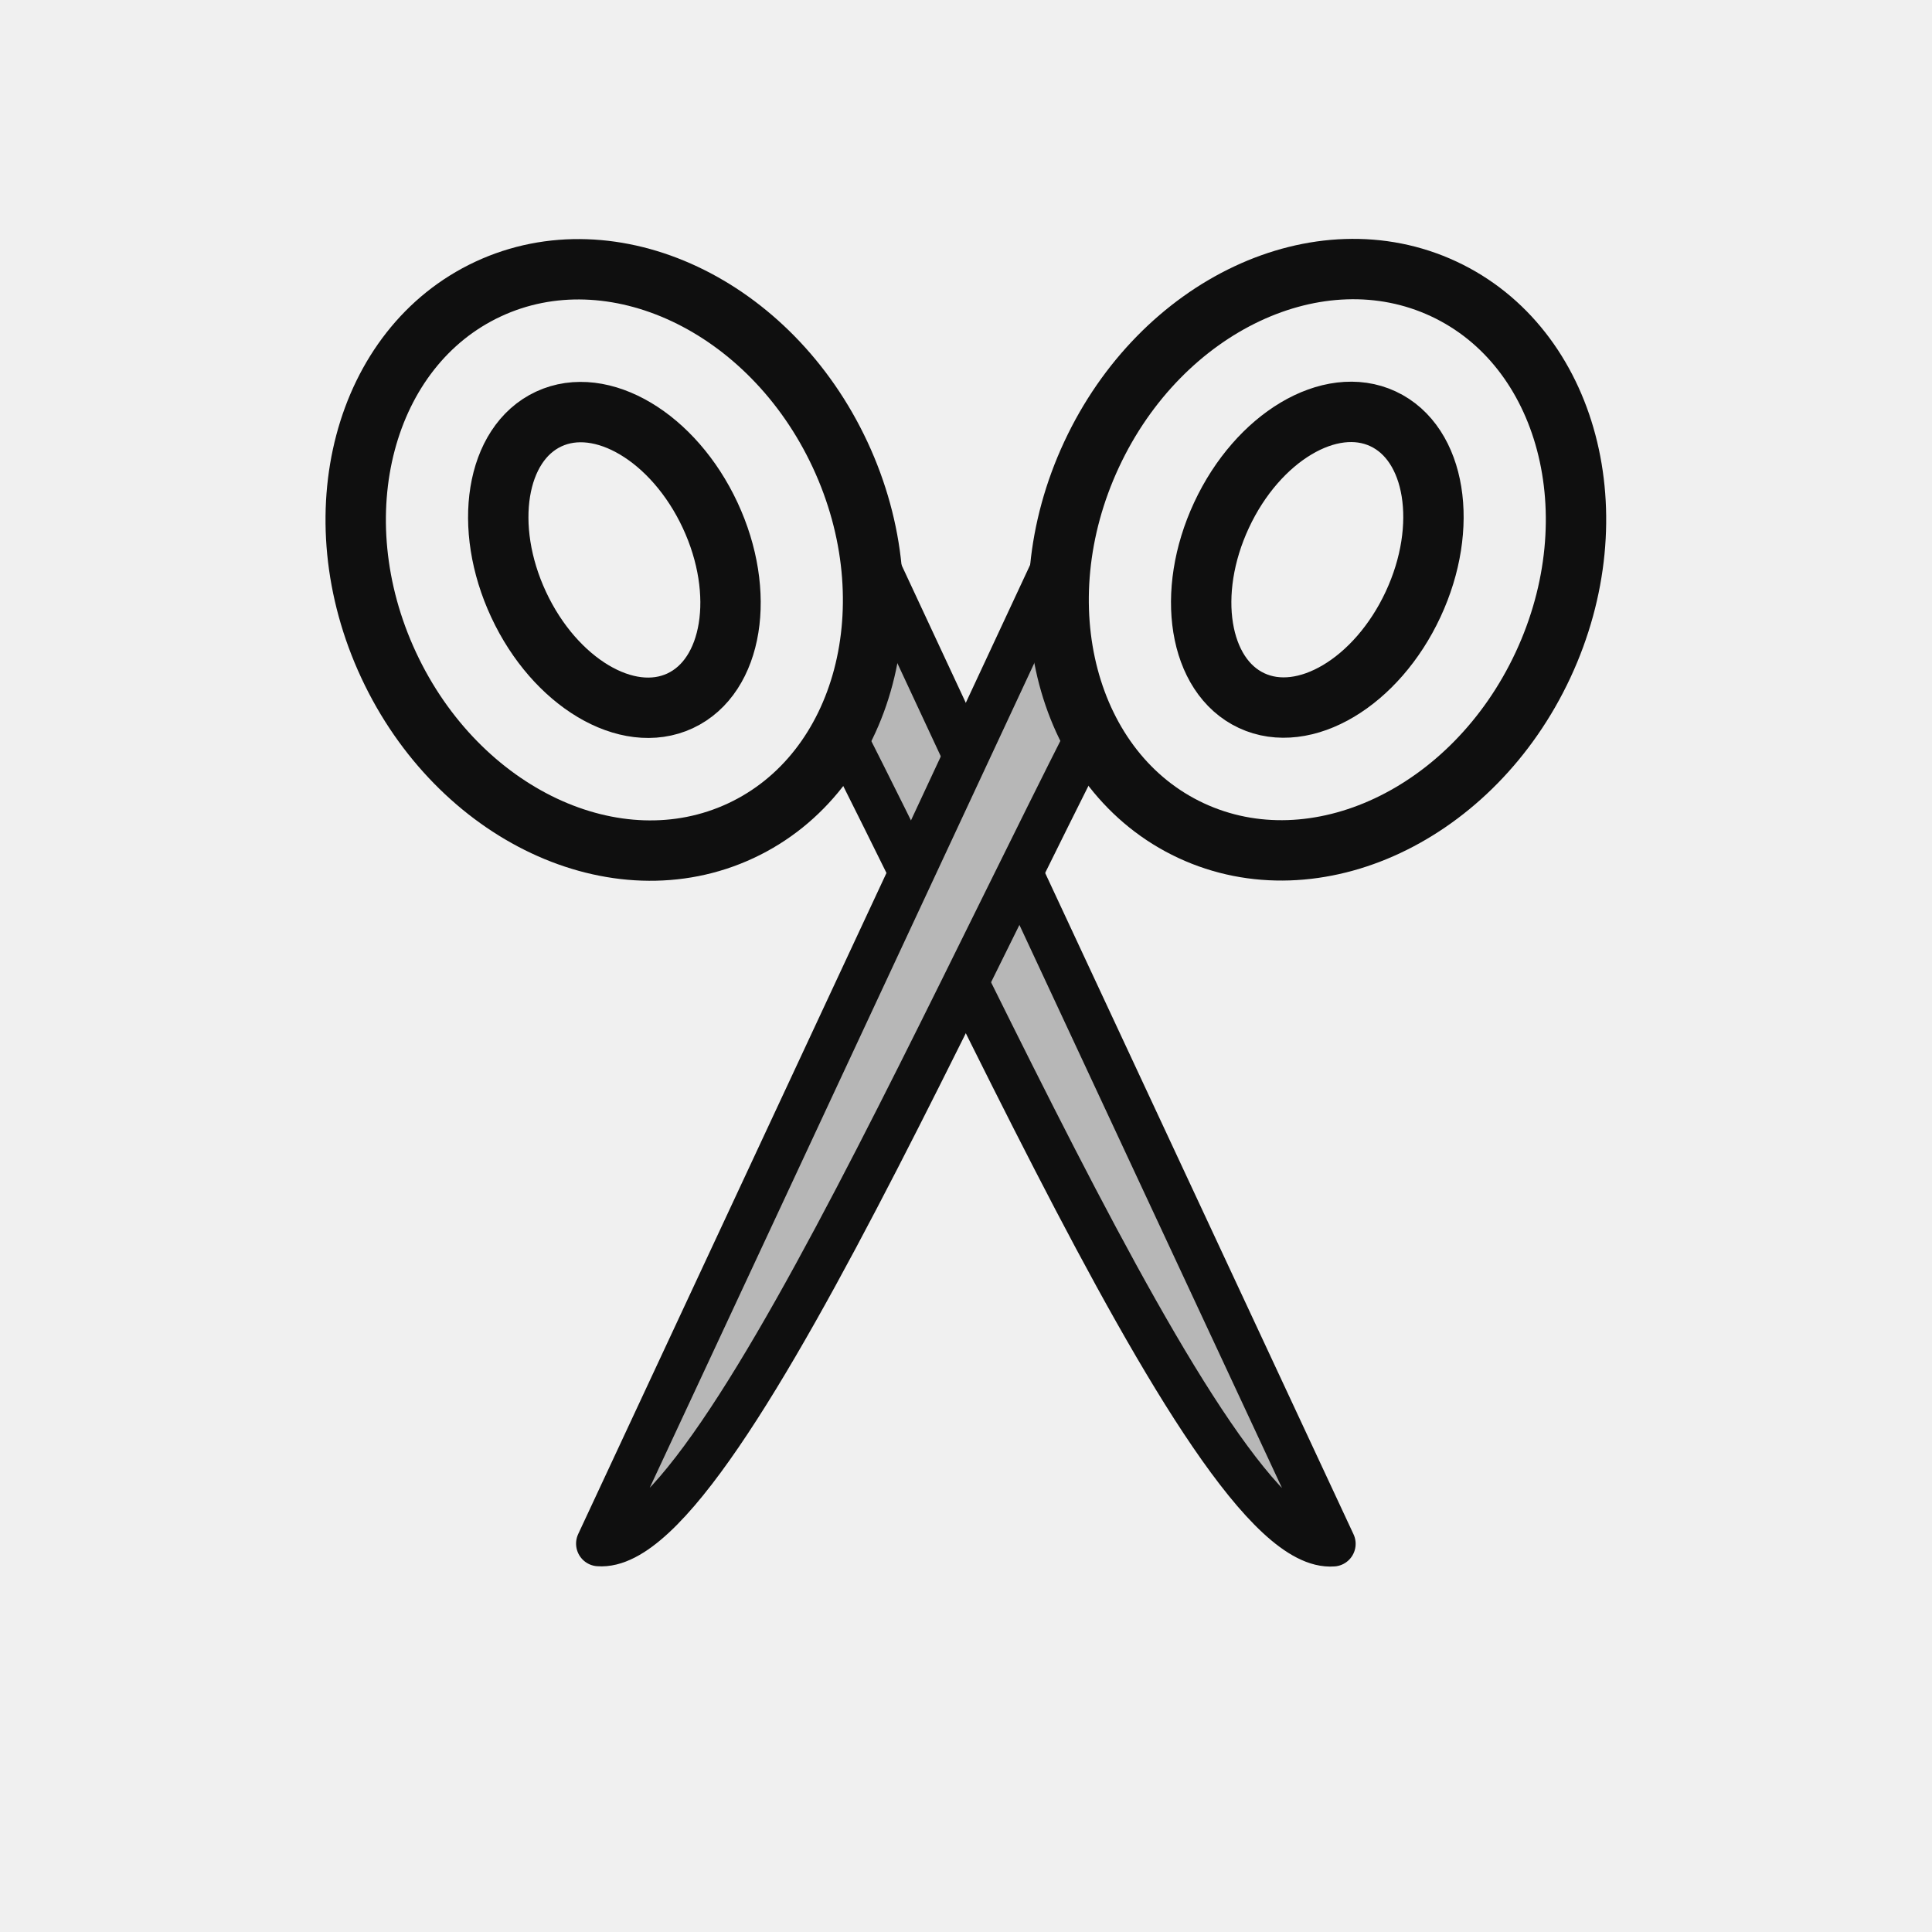
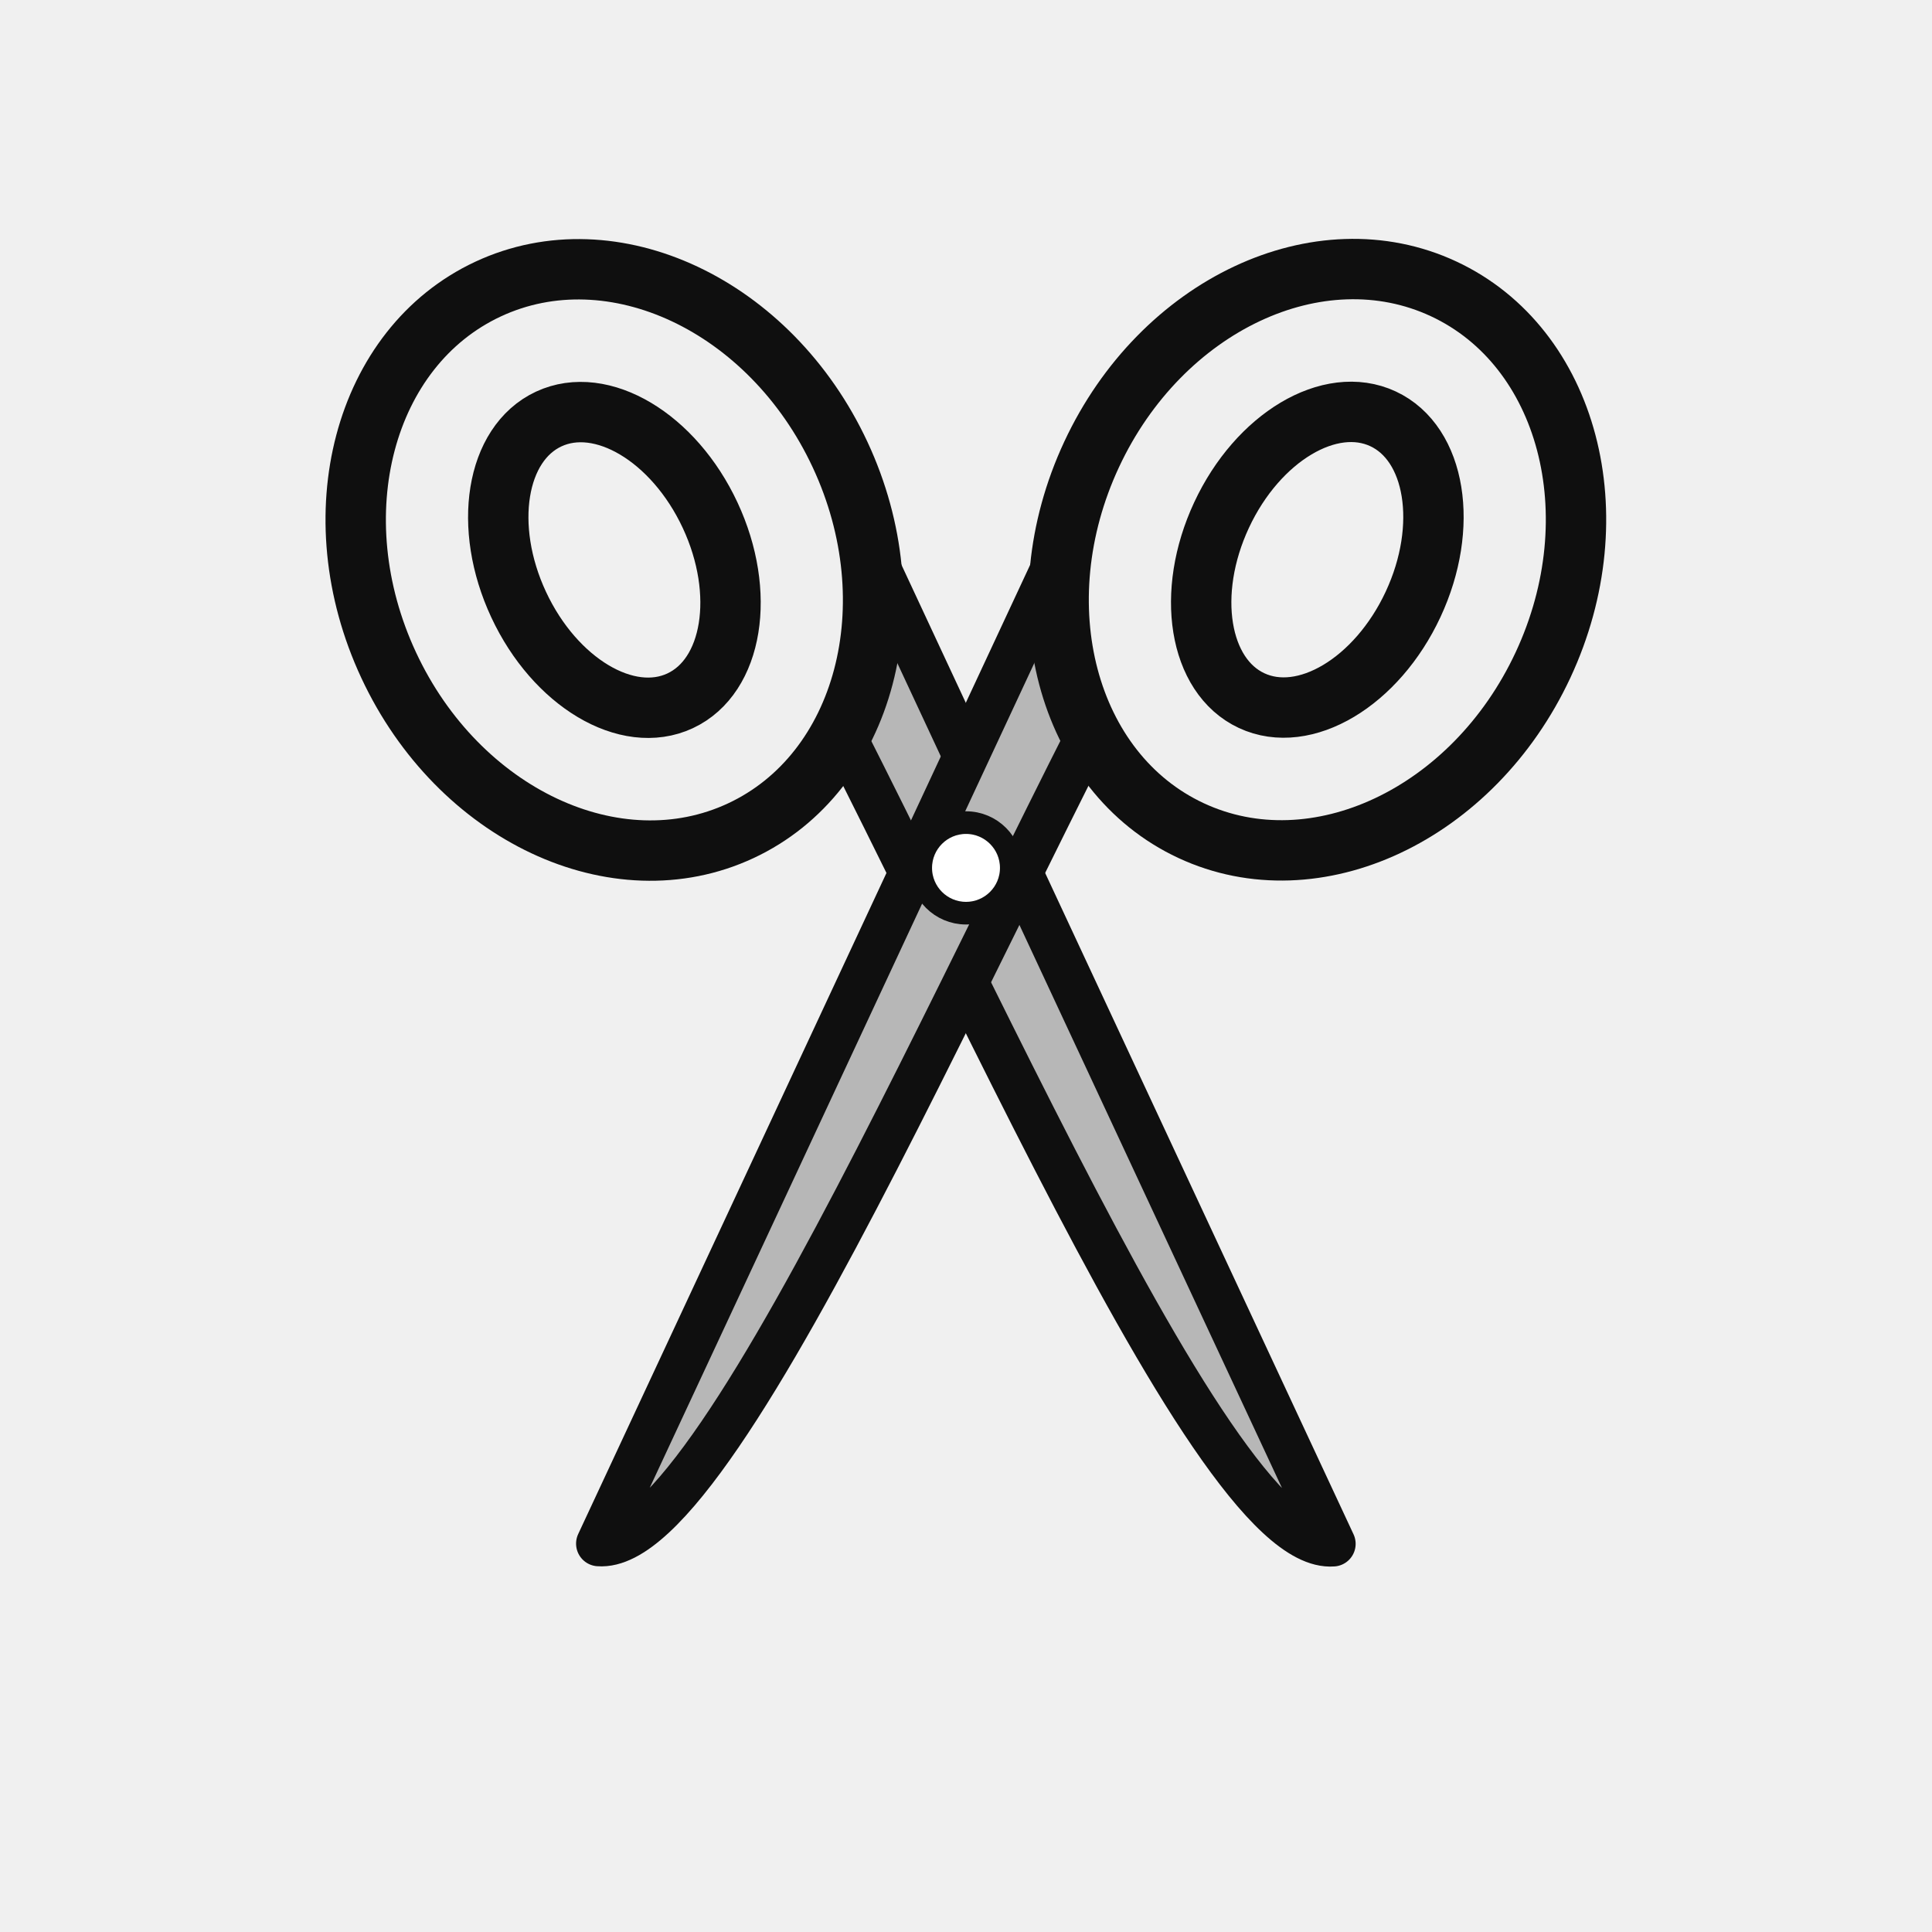
<svg xmlns="http://www.w3.org/2000/svg" width="64" height="64">
  <g class="layer">
    <g id="scissor-half-1" transform="rotate(-25 26.6285 32.0071) matrix(1 0 0 1 18.3785 7.25706)">
      <path fill="#b7b7b7" stroke="#0f0f0f" stroke-width="1.5" d="m 16.05 9.9 l 0 39.6 c -3.98 -1.5 -2.655 -26.5 -3.85 -39.6 l 3.85 0 z" id="blade-1" stroke-linejoin="round" />
      <path fill="#efefef" stroke="#0f0f0f" stroke-width="2" d="m 0 9.9 a 3.96 3.3 90 0 0 16.5 0 a 3.96 3.3 90 0 0 -16.5 0 m 4.75 0 a 3.5 5.15 0 0 1 7 0 a 3.5 5.15 0 0 1 -7 0 z" id="handle-1" stroke-linejoin="round" />
    </g>
    <g id="scissor-half-2" transform="matrix(-0.906308 -0.422618 -0.422618 0.906308 55.2989 13.0555)">
      <path fill="#b7b7b7" stroke="#0f0f0f" stroke-width="1.5" d="m 16.05 9.9 l 0 39.6 c -3.98 -1.5 -2.655 -26.5 -3.85 -39.6 l 3.85 0 z" id="blade-2" stroke-linejoin="round" />
      <path fill="#efefef" stroke="#0f0f0f" stroke-width="2" d="m 0 9.9 a 3.96 3.3 90 0 0 16.5 0 a 3.96 3.3 90 0 0 -16.5 0 m 4.75 0 a 3.5 5.15 0 0 1 7 0 a 3.5 5.15 0 0 1 -7 0 z" id="handle-2" stroke-linejoin="round" />
    </g>
+     <circle fill="#ffffff" stroke="#0f0f0f" stroke-width="0.75" cx="32" cy="28.75" r="1.5" id="pivot-point" />
  </g>
</svg>
